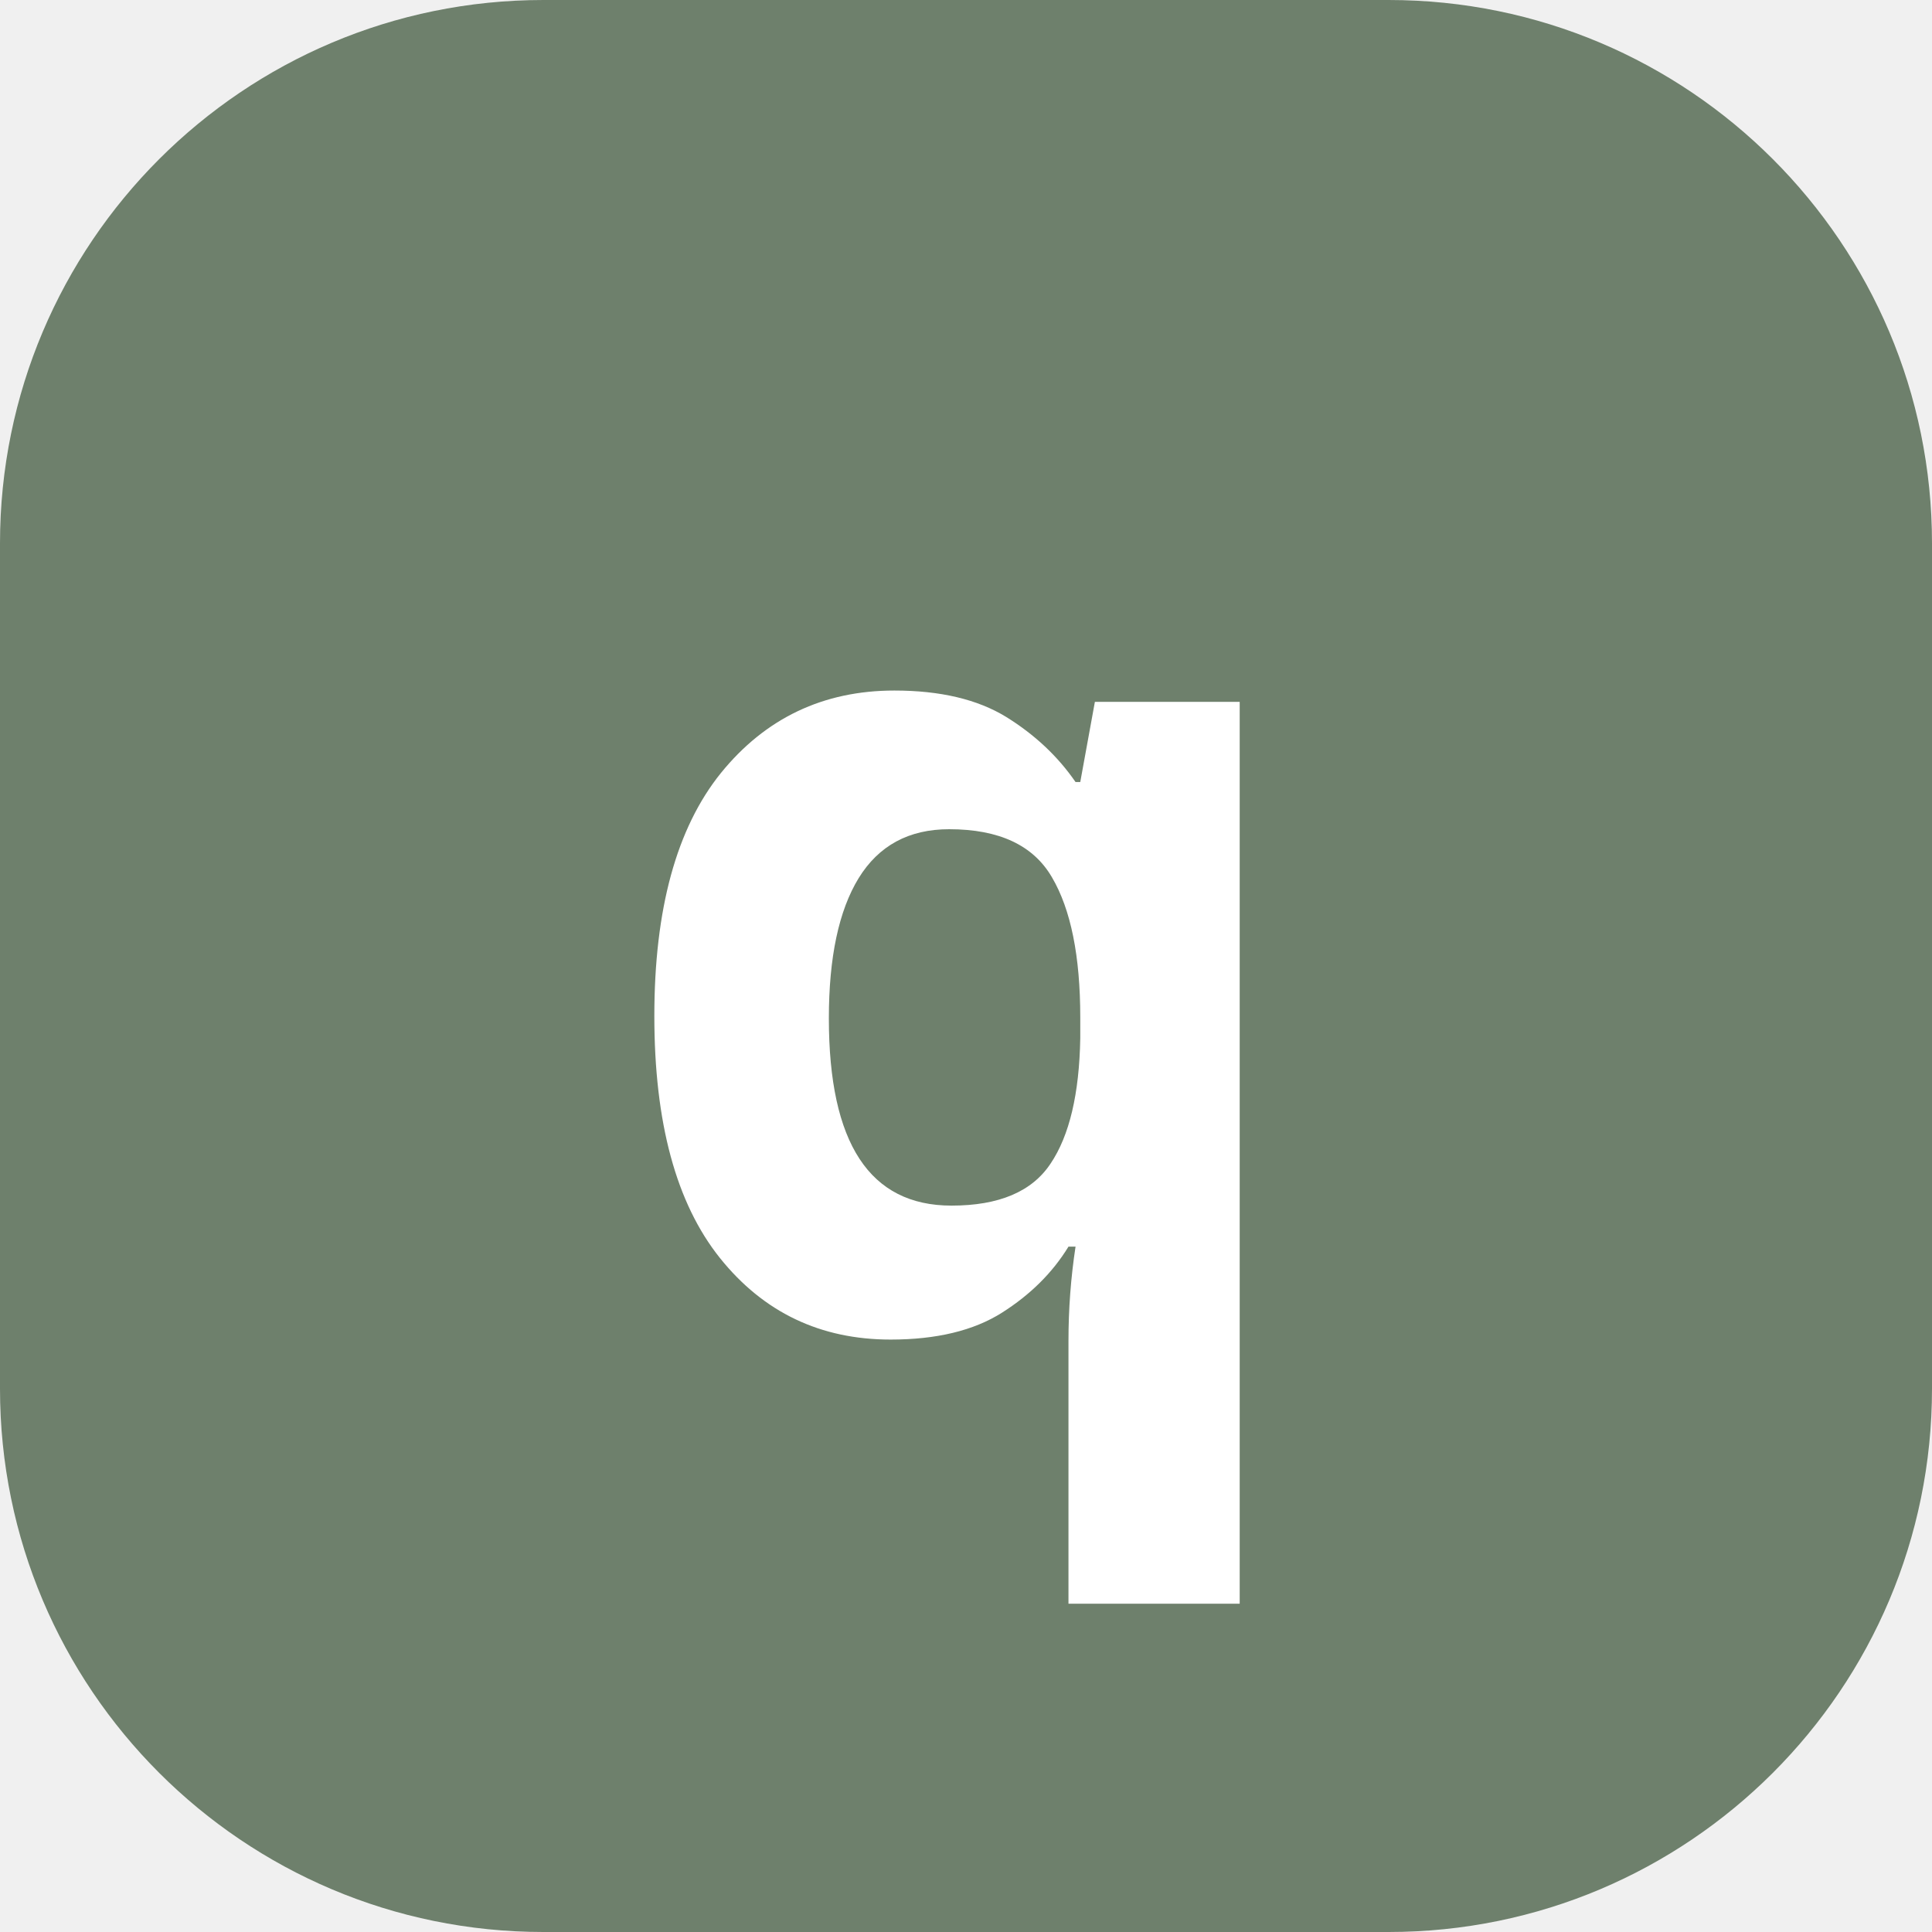
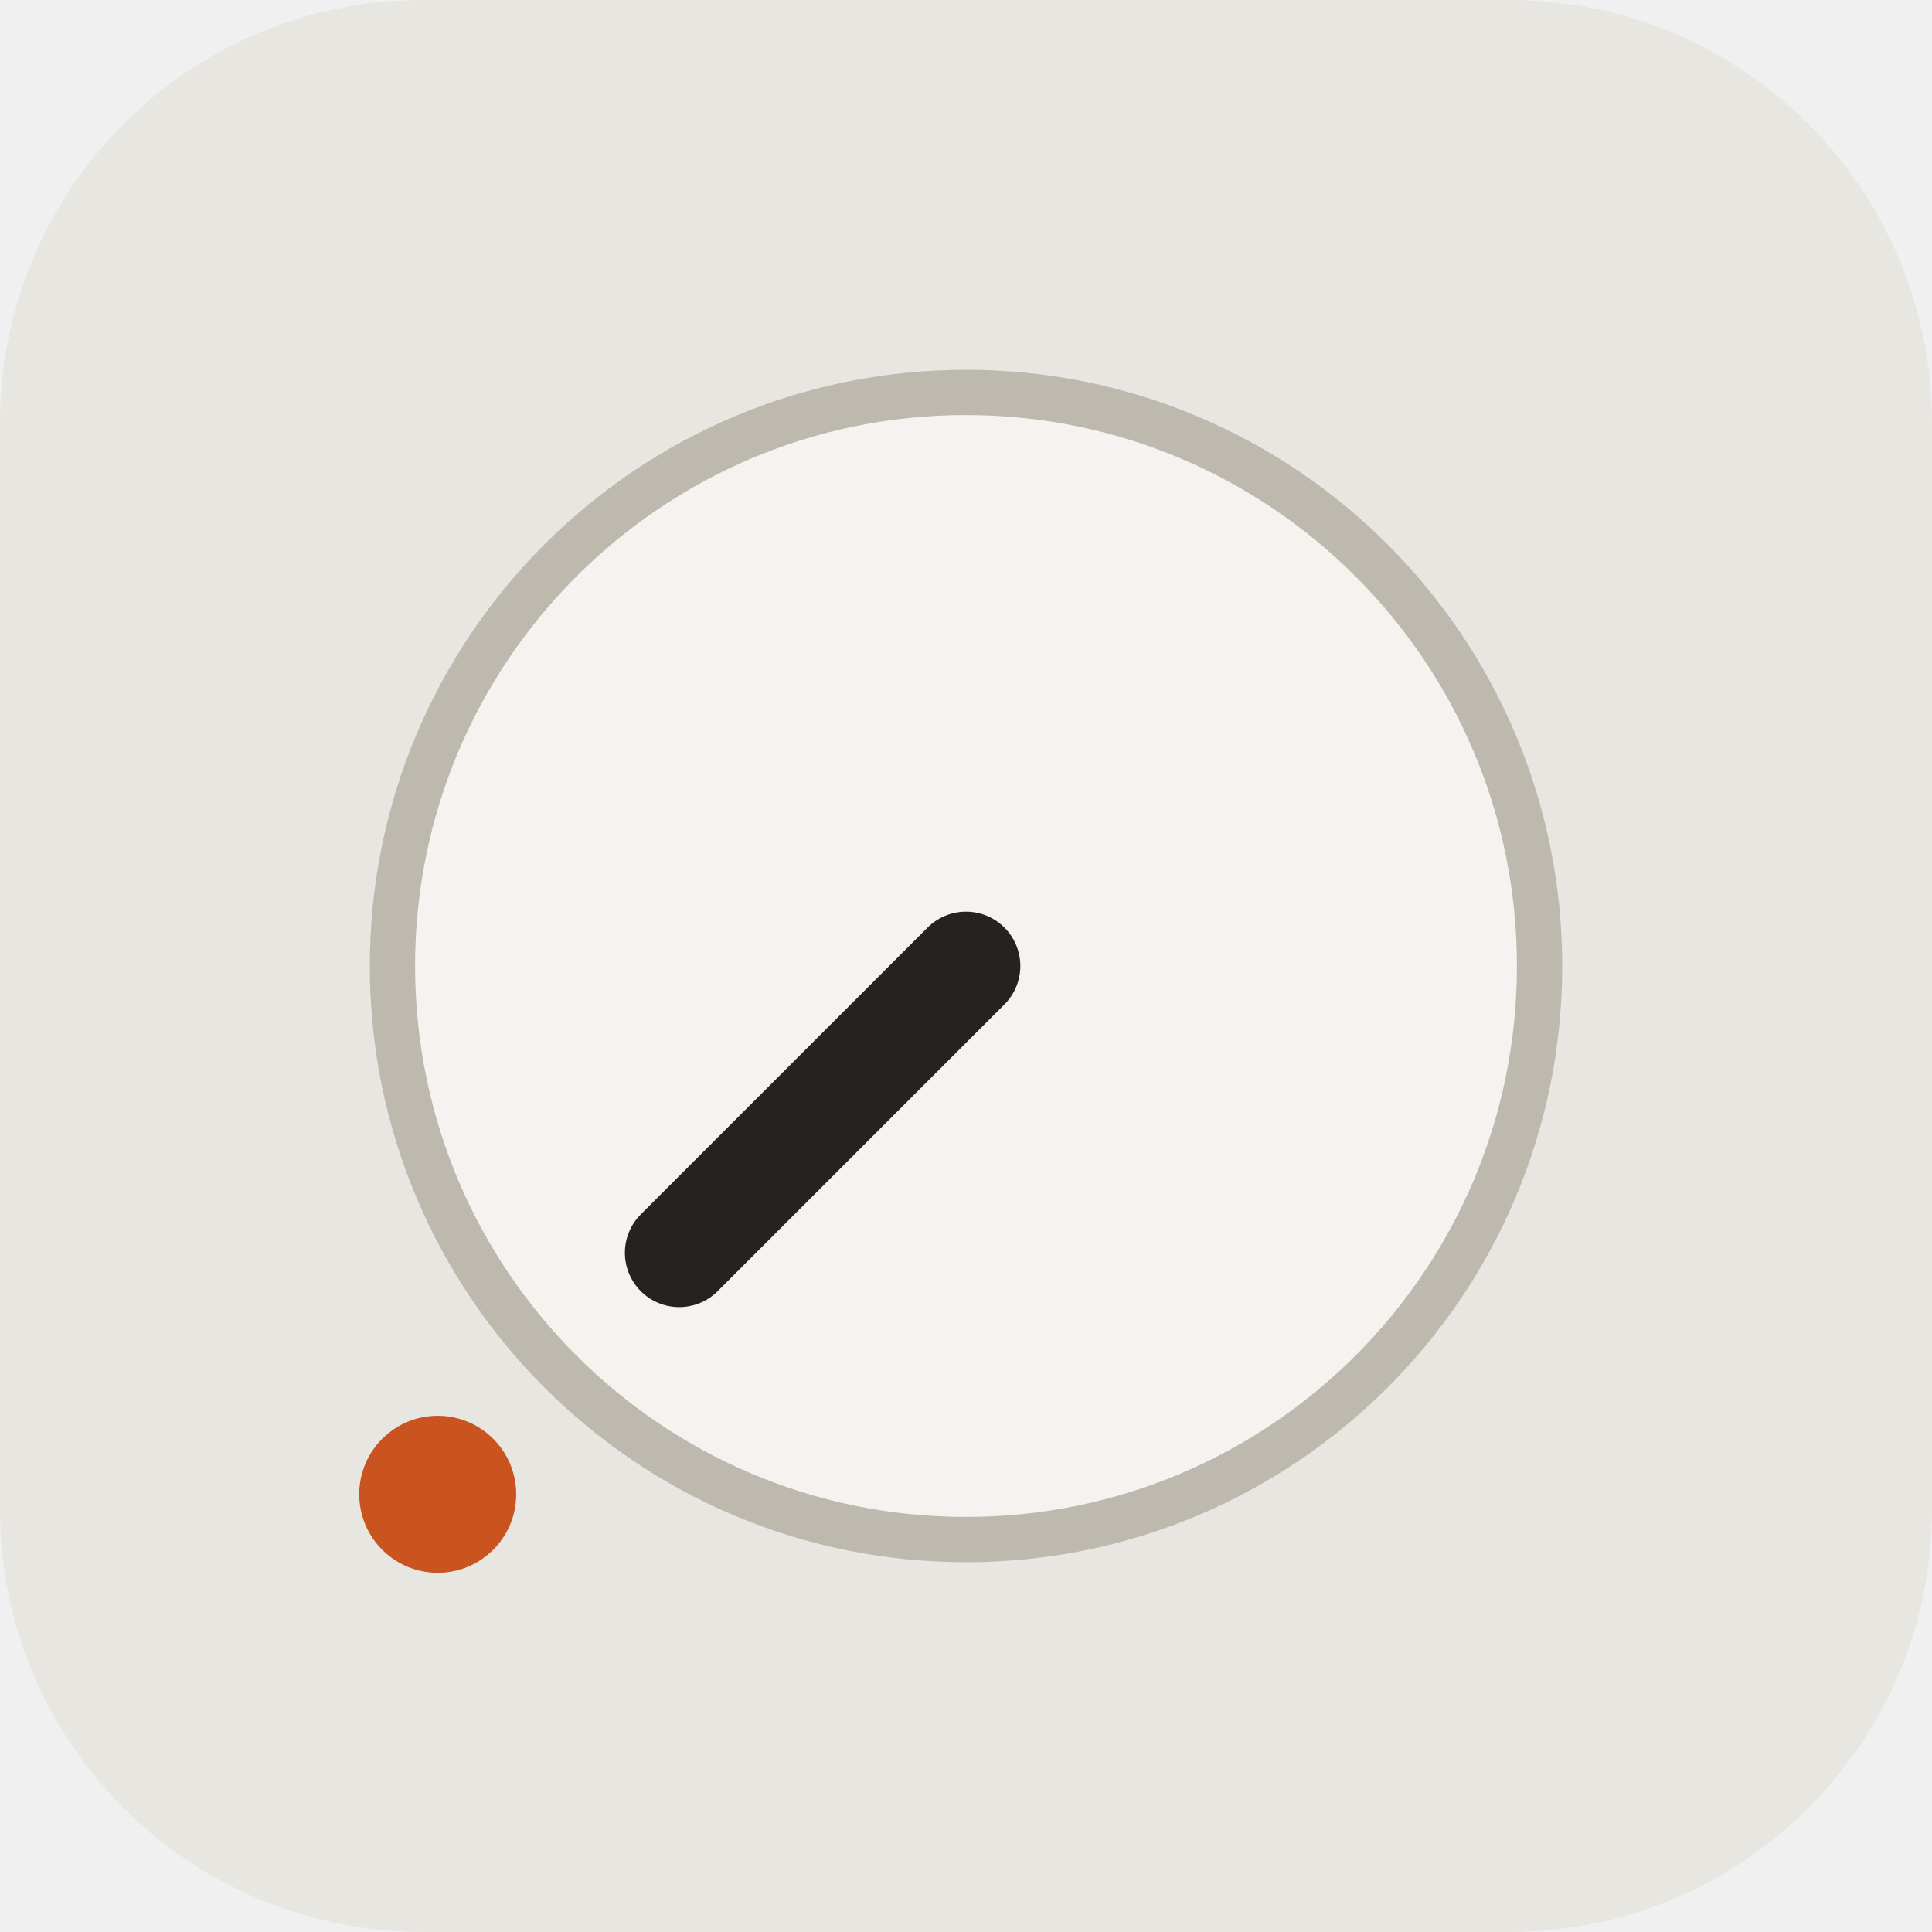
<svg xmlns="http://www.w3.org/2000/svg" viewBox="0 0 64 64">
-   <rect width="64" height="64" rx="18" fill="#6e806c" />
-   <text x="32" y="44" font-family="system-ui,sans-serif" font-size="38" font-weight="650" fill="#fff" text-anchor="middle">q</text>
+   <rect width="64" height="64" rx="14" fill="#e8e6e1" />
+   <circle cx="32" cy="32" r="19" fill="#f4f3ef" stroke="#bdb9af" stroke-width="1.5" />
+   <path d="M32 32 22.5 41.5" stroke="#24231f" stroke-width="3.6" stroke-linecap="round" />
+   <circle cx="14.5" cy="49.5" r="2.6" fill="#c9541f" />
</svg>
